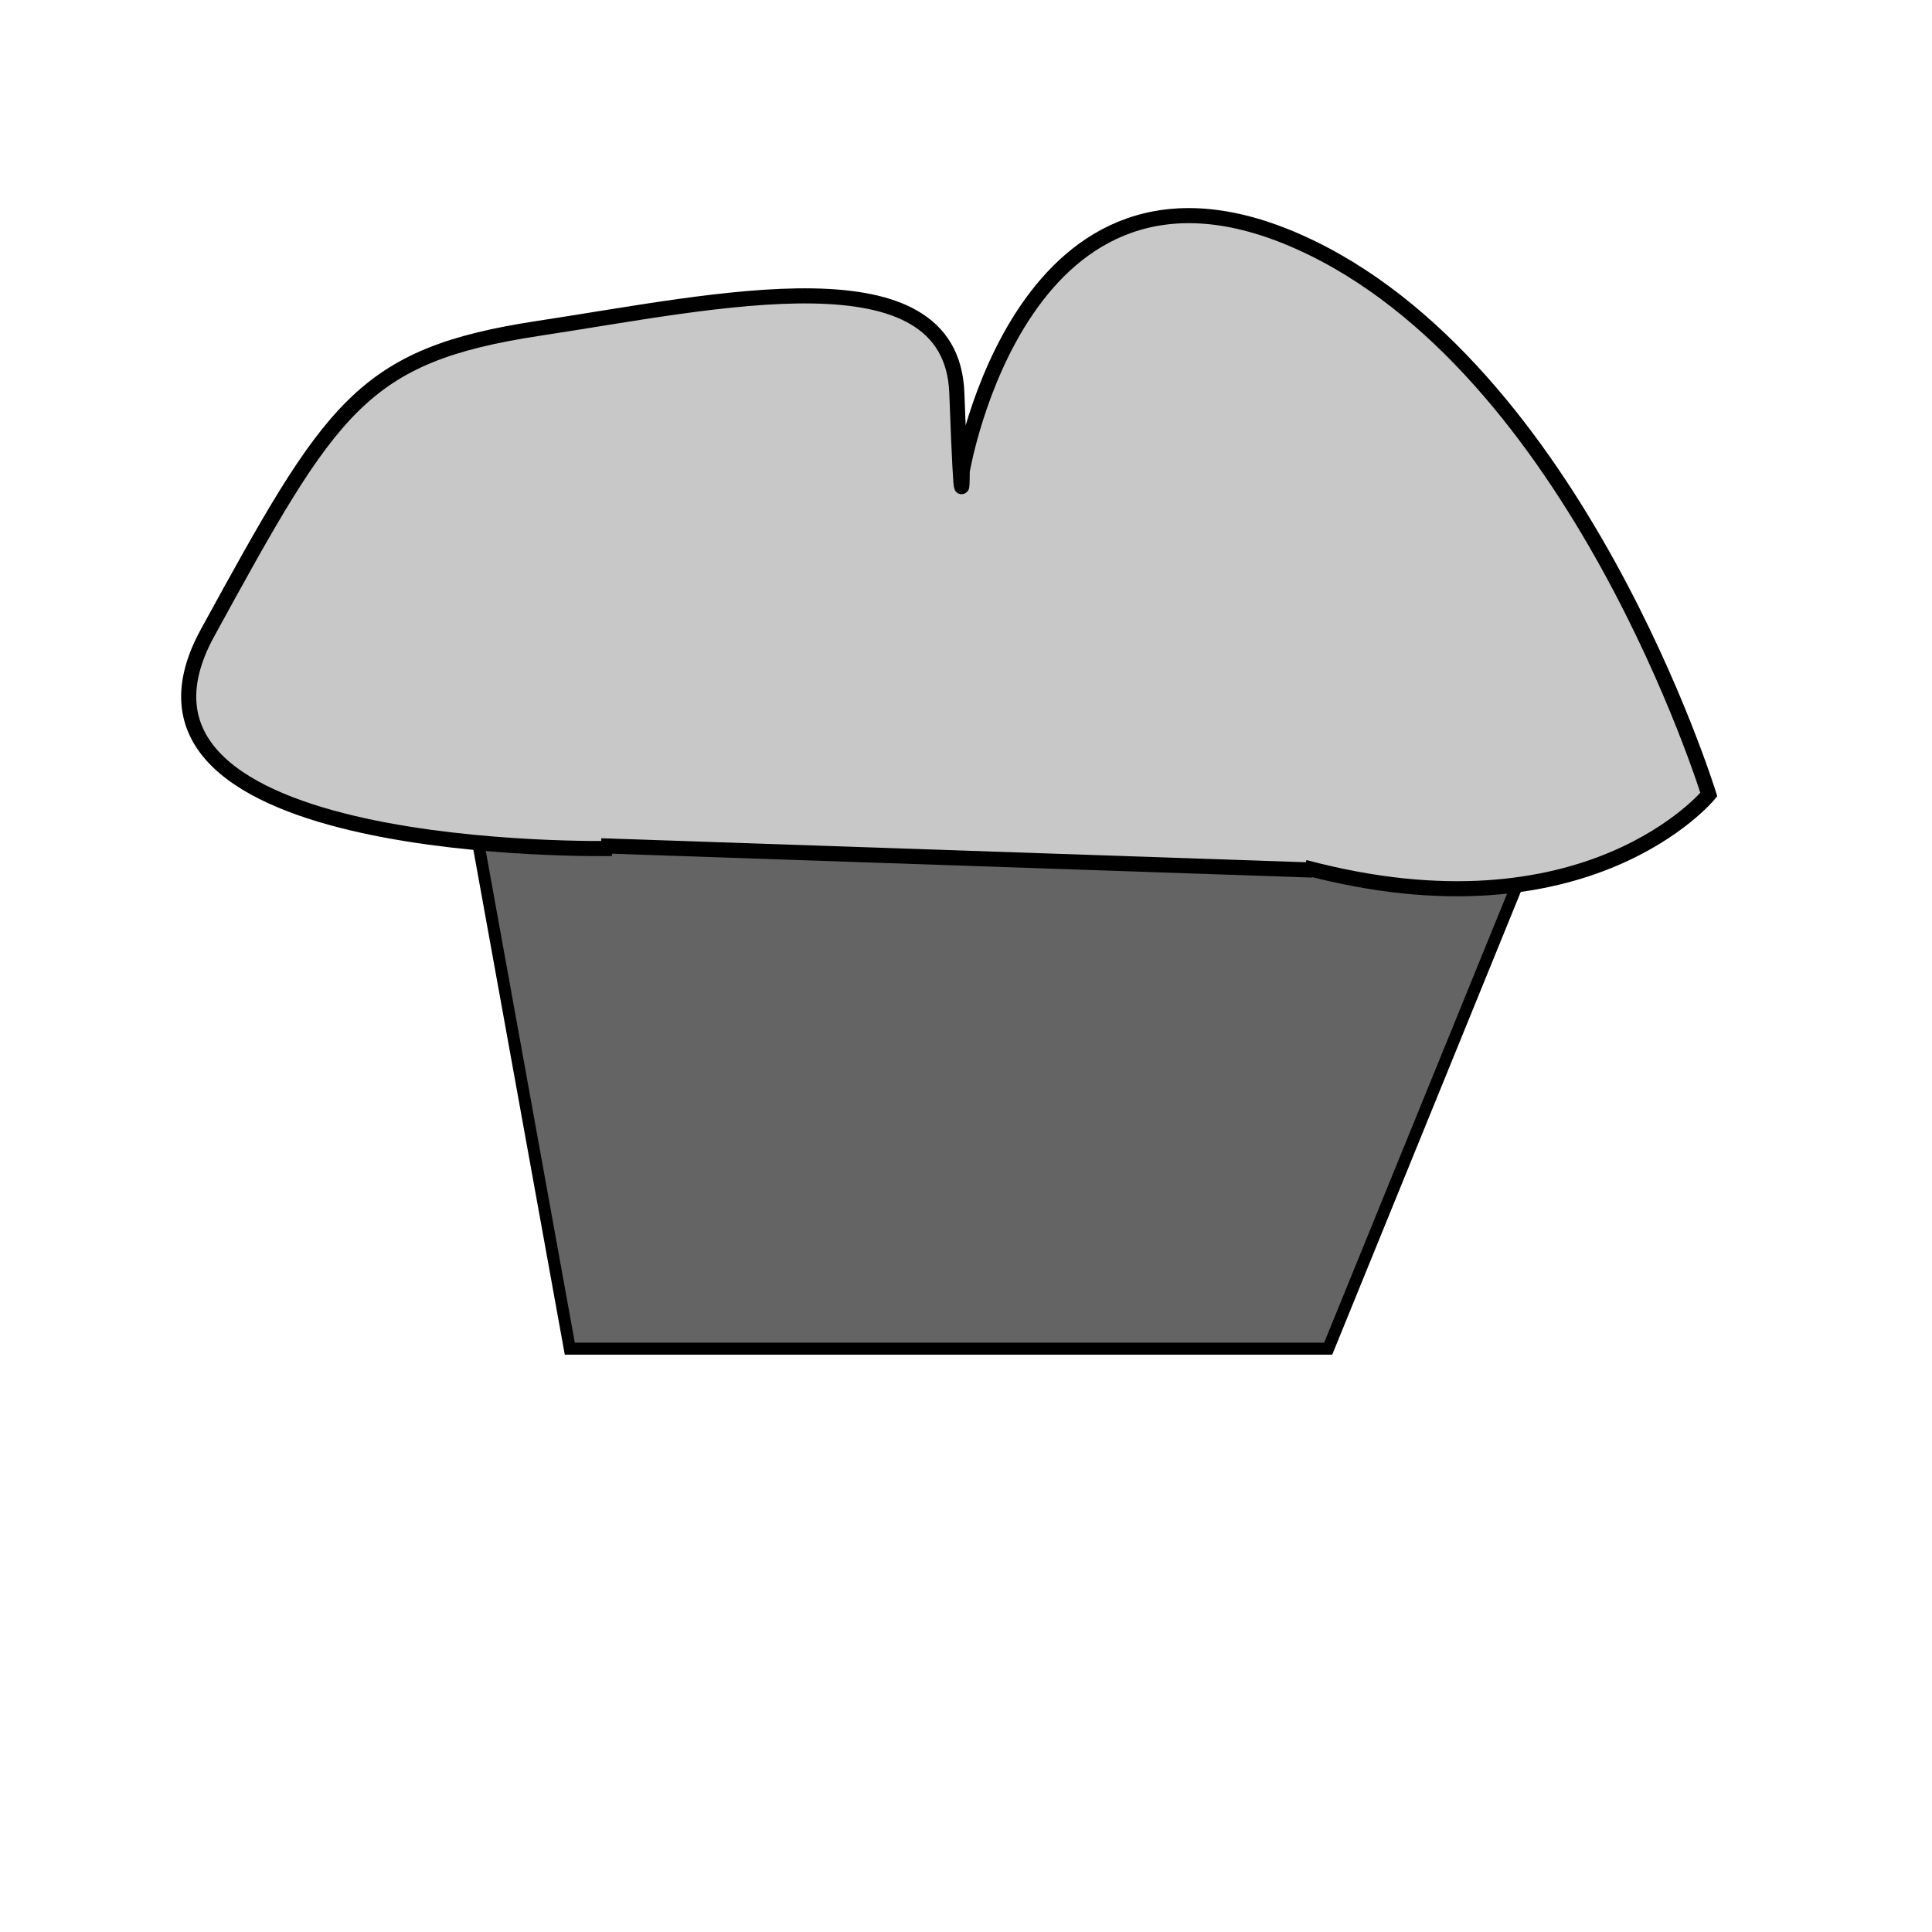
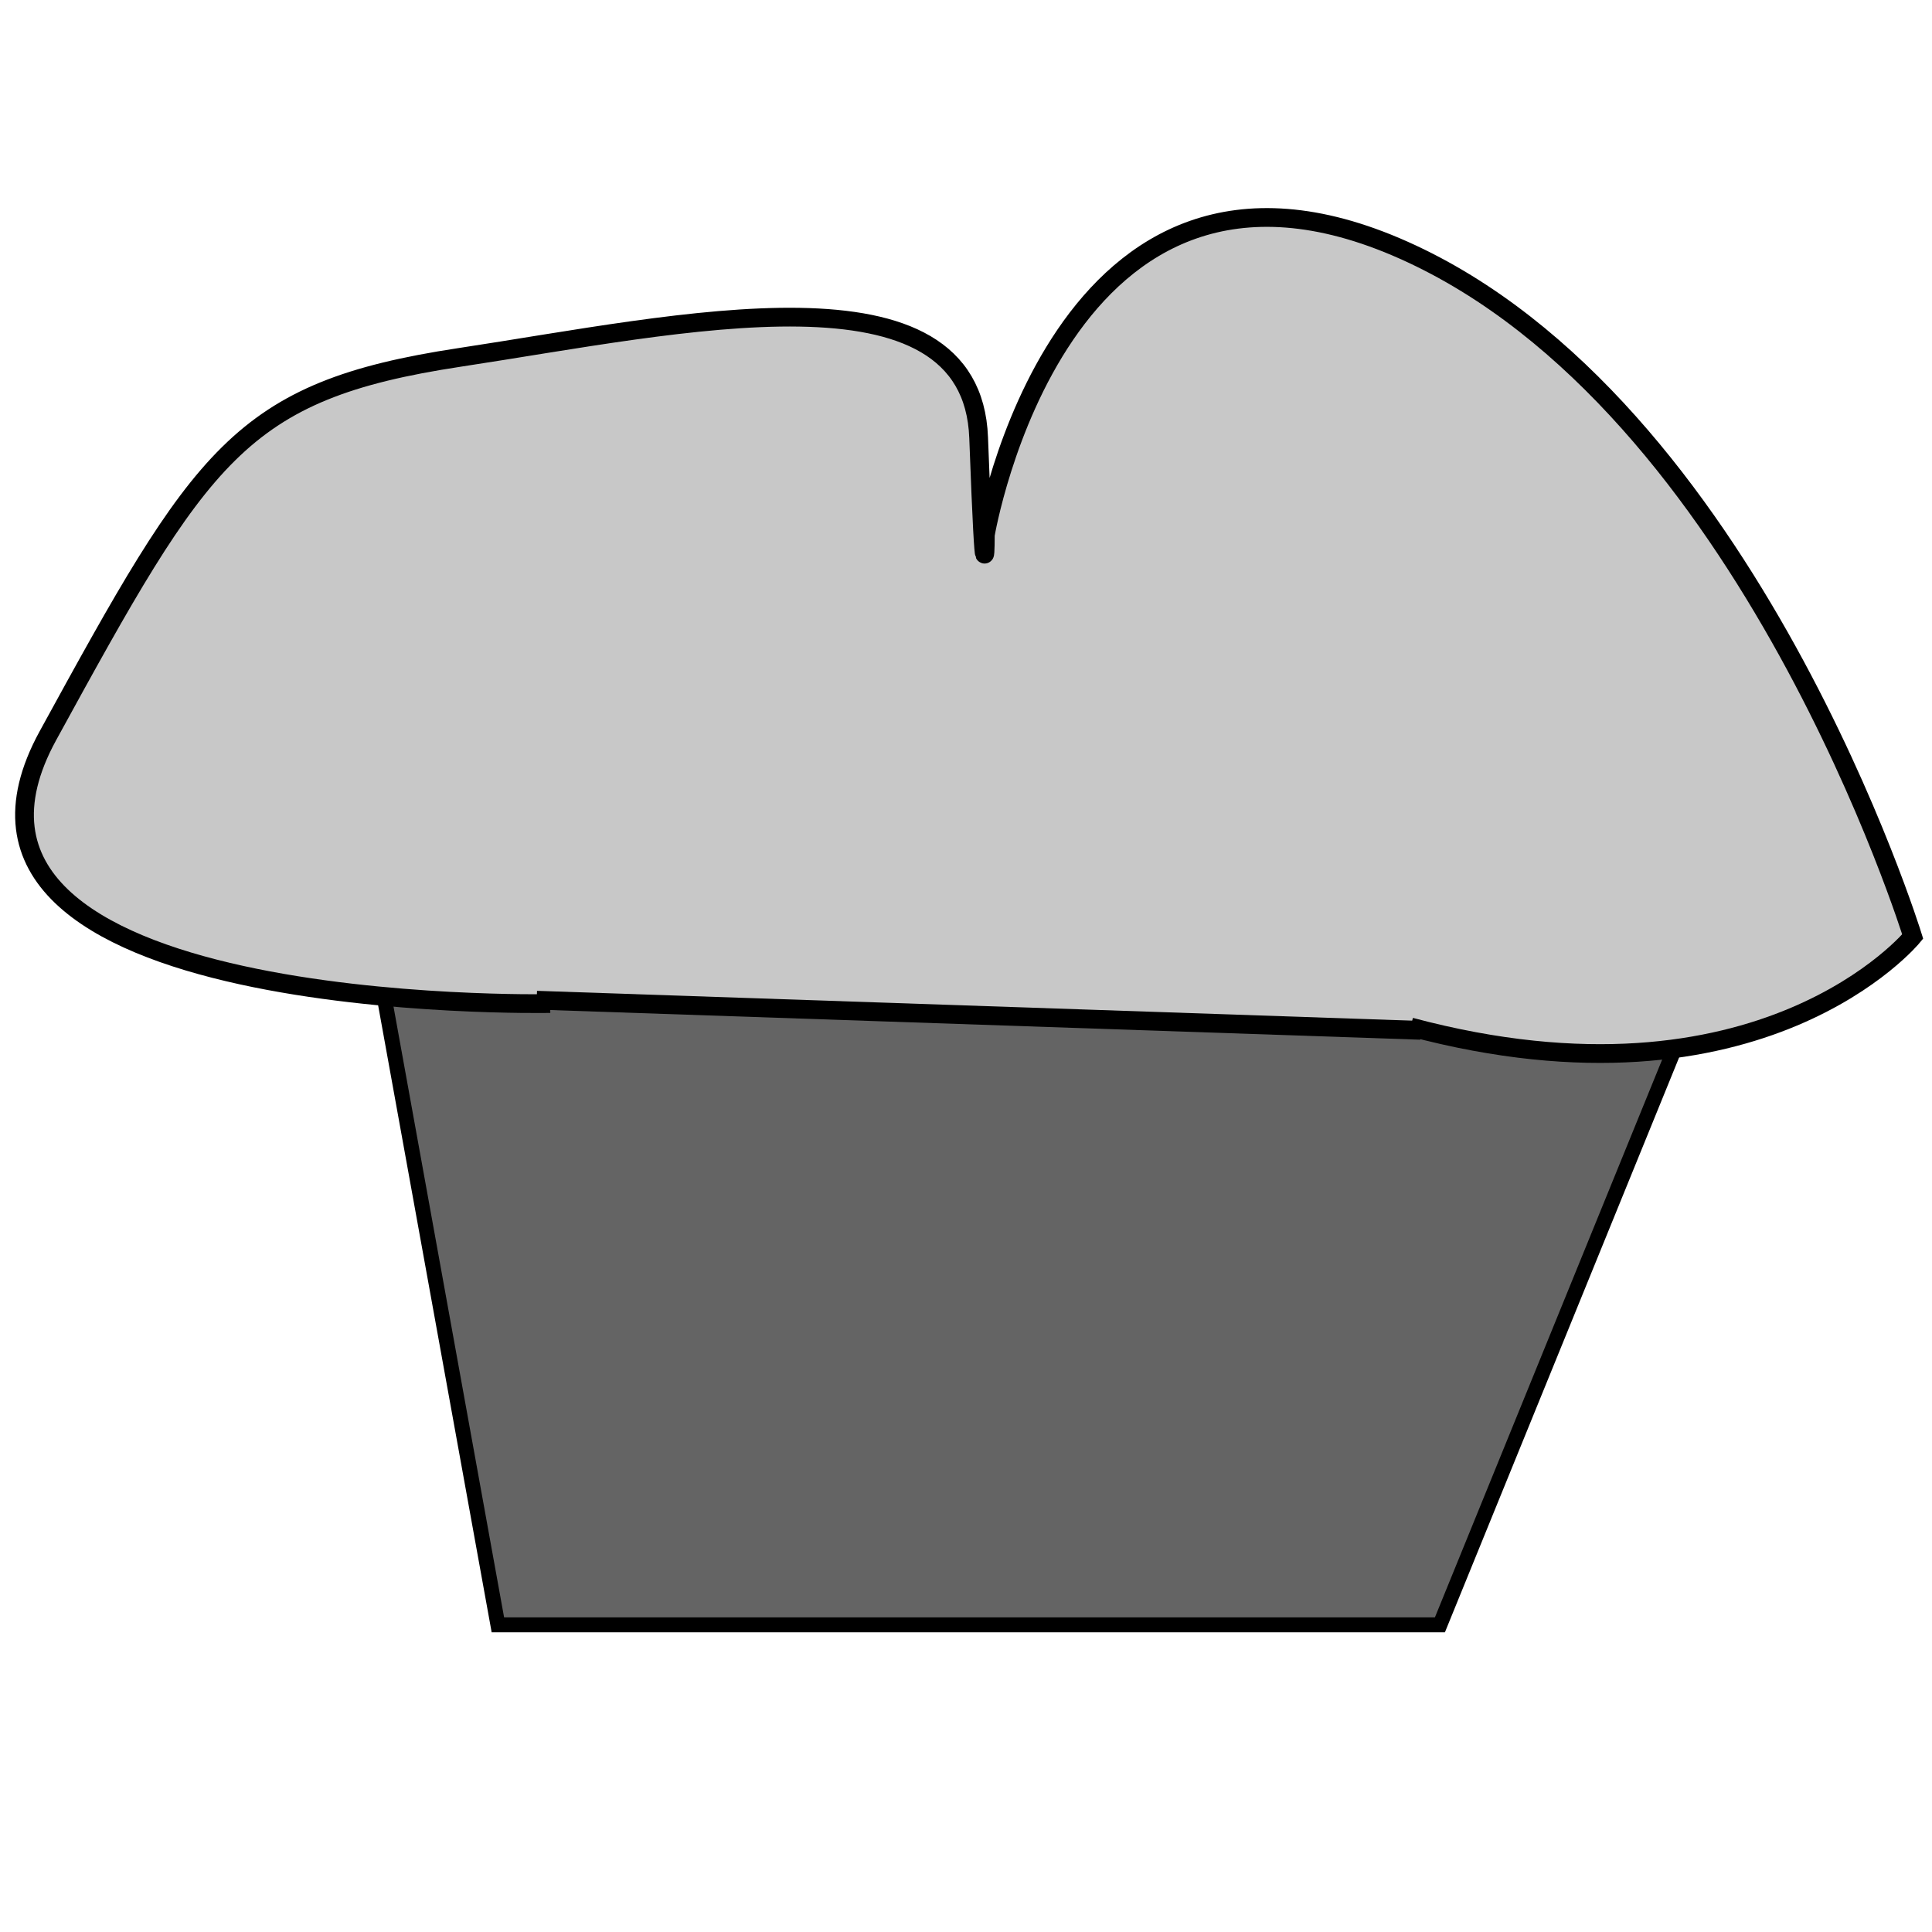
<svg xmlns="http://www.w3.org/2000/svg" xmlns:ns1="http://www.openswatchbook.org/uri/2009/osb" xmlns:xlink="http://www.w3.org/1999/xlink" width="128" height="128" id="svg3780" version="1.1">
  <defs id="defs3782">
    <linearGradient id="linearGradient4558" ns1:paint="solid">
      <stop style="stop-color:#ff0000;stop-opacity:1;" offset="0" id="stop4560" />
    </linearGradient>
    <linearGradient xlink:href="#linearGradient4558" id="linearGradient4562" x1="10.714" y1="86.75" x2="34.643" y2="86.75" gradientUnits="userSpaceOnUse" />
  </defs>
  <g id="layer1" transform="translate(0,-924.3622)">
-     <path style="fill:#646464;fill-opacity:1;stroke:#000000;stroke-width:0.795px;stroke-linecap:butt;stroke-linejoin:miter;stroke-opacity:1" d="m 31.505,979.224 6.245,34.491 50.246,0 14.052,-34.491" id="path4846" />
-     <path style="fill:#c8c8c8;stroke:#000000;stroke-width:1px;stroke-linecap:butt;stroke-linejoin:miter;stroke-opacity:1;fill-opacity:1" d="m 40.536,56.214 c 0,0 -35,0.714 -26.786,-14.286 8.214,-15 10.179,-18.393 21.964,-20.179 C 47.5,19.964 63.036,16.393 63.393,26.036 63.75,35.679 63.75,31.214 63.75,31.214 c 0,0 3.929,-23.393 22.321,-15.179 18.393,8.214 27.143,36.607 27.143,36.607 0,0 -8.036,9.821 -26.786,4.821" id="path4850" transform="translate(0,924.3622)" />
-     <path style="fill:none;stroke:#000000;stroke-width:1px;stroke-linecap:butt;stroke-linejoin:miter;stroke-opacity:1" d="m 39.821,56.036 47.143,1.607" id="path4852" transform="translate(0,924.3622)" />
+     <g id="g2988" transform="matrix(1.24213,0,0,1.24213,-13.90466,-227.1538)">
+       <path id="path4846" d="m 31.505,979.224 6.245,34.491 50.246,0 14.052,-34.491" style="fill:#646464;fill-opacity:1;stroke:#000000;stroke-width:0.795px;stroke-linecap:butt;stroke-linejoin:miter;stroke-opacity:1" />
+       <path transform="translate(0,924.3622)" id="path4850" d="m 40.536,56.214 c 0,0 -35,0.714 -26.786,-14.286 8.214,-15 10.179,-18.393 21.964,-20.179 C 47.5,19.964 63.036,16.393 63.393,26.036 63.75,35.679 63.75,31.214 63.75,31.214 c 0,0 3.929,-23.393 22.321,-15.179 18.393,8.214 27.143,36.607 27.143,36.607 0,0 -8.036,9.821 -26.786,4.821" style="fill:#c8c8c8;fill-opacity:1;stroke:#000000;stroke-width:1px;stroke-linecap:butt;stroke-linejoin:miter;stroke-opacity:1" />
+       <path transform="translate(0,924.3622)" id="path4852" d="m 39.821,56.036 47.143,1.607" style="fill:none;stroke:#000000;stroke-width:1px;stroke-linecap:butt;stroke-linejoin:miter;stroke-opacity:1" />
+     </g>
  </g>
</svg>
